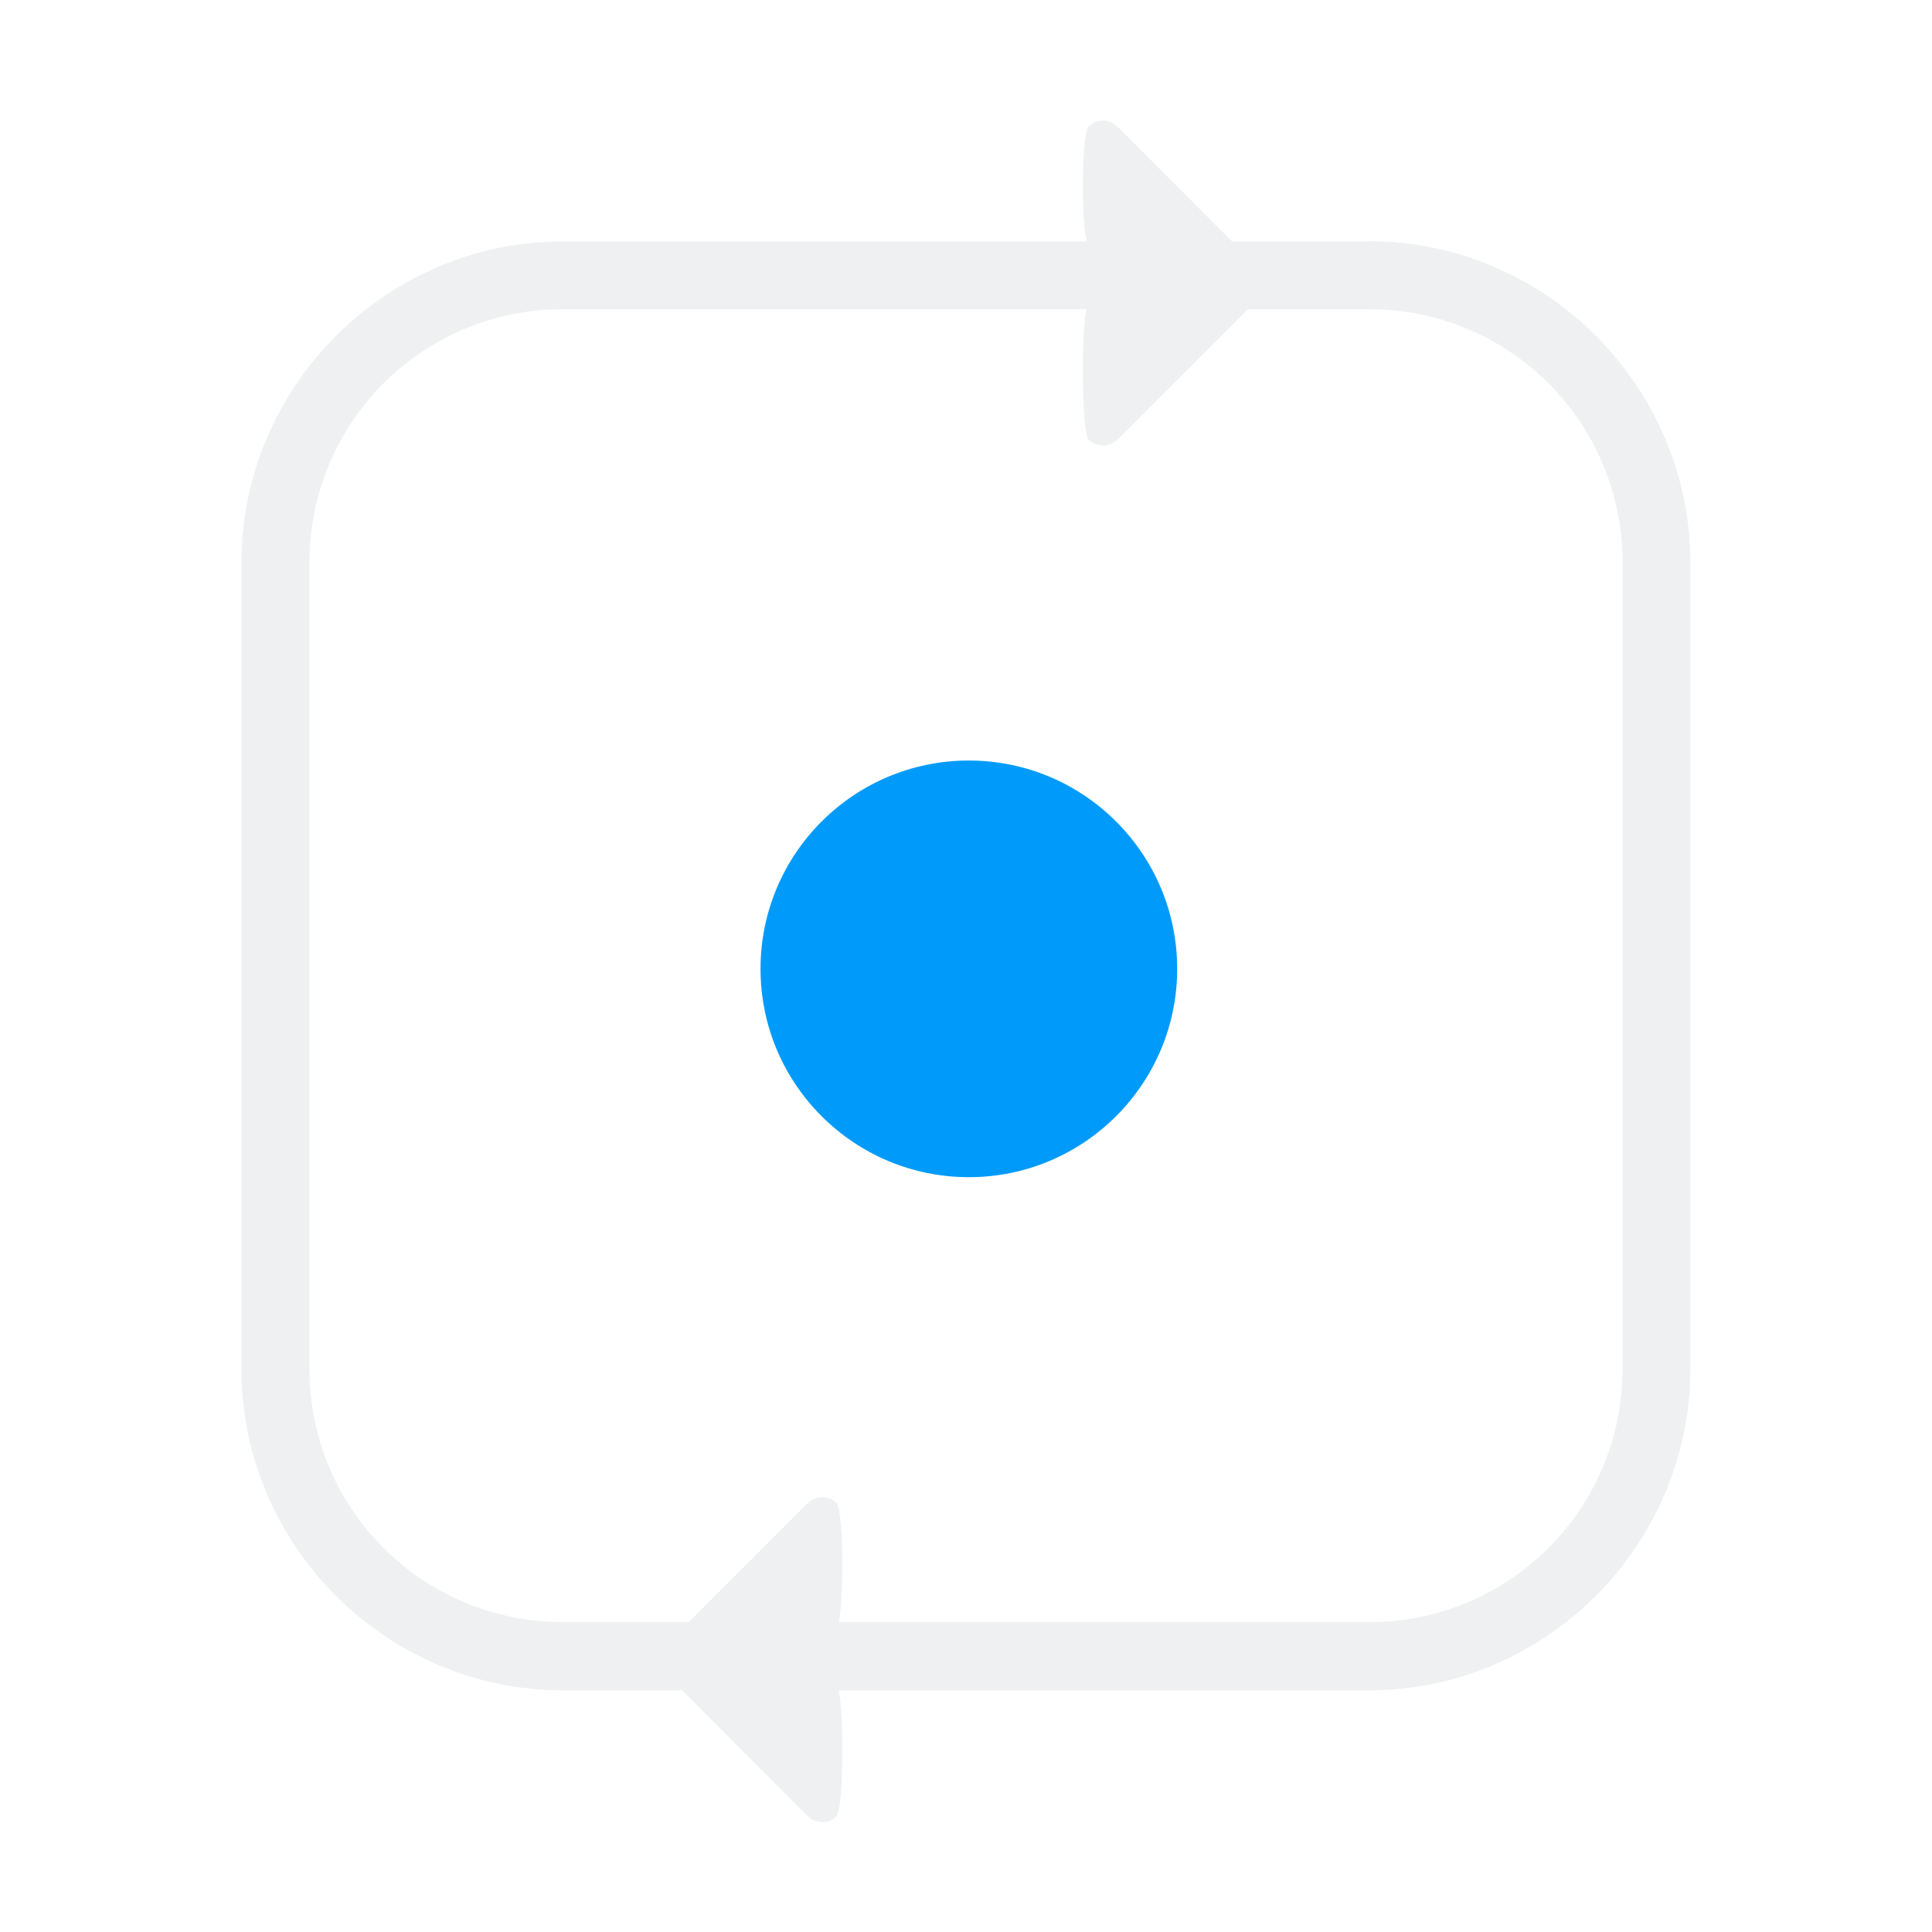
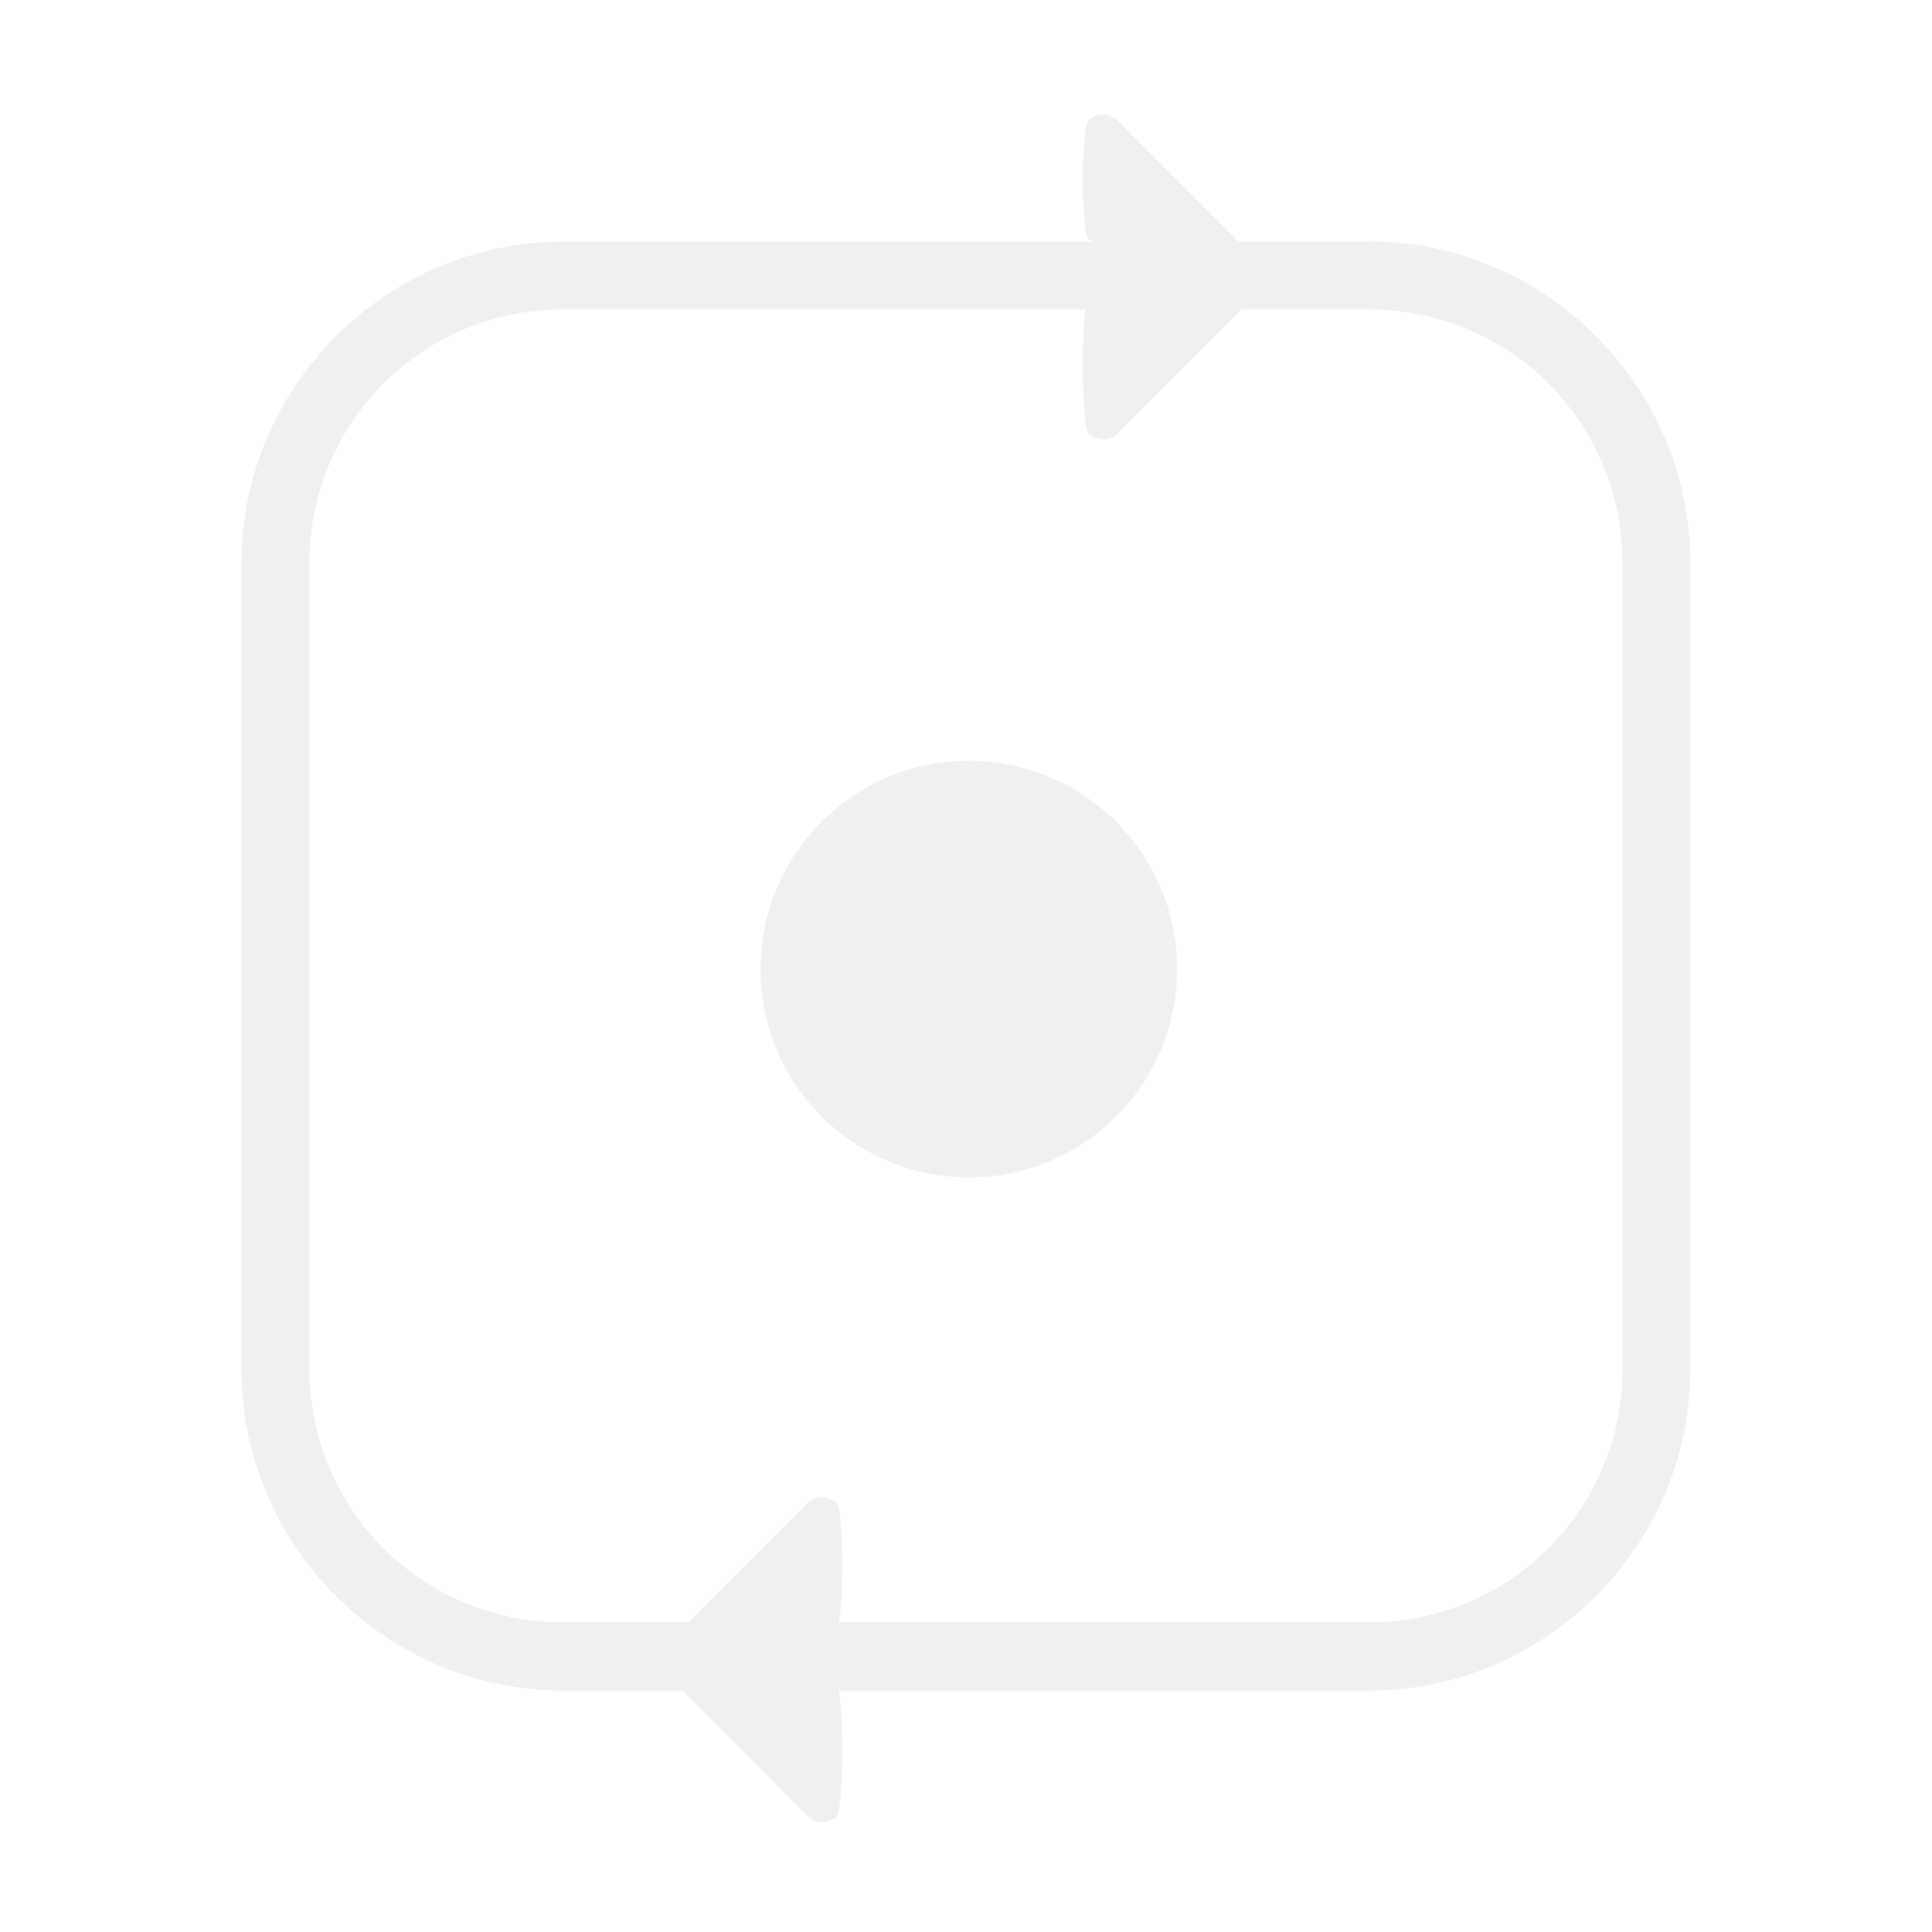
<svg xmlns="http://www.w3.org/2000/svg" id="svg846" version="1.1" viewBox="0 0 8.467 8.467" height="32" width="32">
  <defs id="defs840" />
  <style type="text/css" id="current-color-scheme" />
-   <g transform="translate(-25.4,-297)" id="layer1">
-     <g id="g3777">
-       <g id="22-22-update-high">
-         <rect style="opacity:0.003;fill:#000000;fill-opacity:1;stroke:none;stroke-width:0.108;stroke-miterlimit:4;stroke-dasharray:none;stroke-opacity:1" id="rect1396-3" width="5.821" height="5.821" x="5.821" y="291.179" ry="1.2988288e-06" />
-         <path d="m 9.3,294.083 c 0,0.304 -0.246,0.551 -0.551,0.551 -0.304,0 -0.551,-0.246 -0.551,-0.551 0,-0.304 0.246,-0.551 0.551,-0.551 0.304,0 0.551,0.246 0.551,0.551 z" id="path4-3-5-6-8" style="fill:#ff4c78;fill-opacity:1;stroke-width:0.003" />
-         <path d="m 9.807,292.339 c 0.371,0 0.67,0.3 0.67,0.67 v 2.131 c 0,0.371 -0.299,0.67 -0.67,0.67 h -2.131 c -0.371,0 -0.67,-0.299 -0.67,-0.67 v -2.131 c 0,-0.371 0.299,-0.67 0.67,-0.67 h 2.131 m 0,-0.179 h -2.131 c -0.467,0 -0.85,0.383 -0.85,0.85 v 2.131 c 0,0.467 0.383,0.85 0.85,0.85 h 2.131 c 0.467,0 0.85,-0.383 0.85,-0.85 v -2.131 c 0,-0.467 -0.383,-0.85 -0.85,-0.85 z" id="path4-36-2-7" style="clip-rule:evenodd;fill:#eff0f1;fill-opacity:1;fill-rule:evenodd;stroke-width:0.004;stroke-linejoin:round;stroke-miterlimit:1.414" />
-         <path class="fil0" d="m 7.948,295.871 0.375,-0.375 c 0.022,-0.021 0.055,-0.021 0.076,0 0.021,0.021 0.021,0.309 0,0.331 l -0.338,0.083 0.338,0.067 c 0.021,0.021 0.021,0.327 0,0.347 -0.021,0.021 -0.054,0.021 -0.076,0 l -0.375,-0.377 c -0.021,-0.021 -0.021,-0.054 0,-0.076 z" id="path6-6-9" style="fill:#eff0f1;fill-opacity:1;stroke-width:0.001;image-rendering:optimizeQuality;shape-rendering:geometricPrecision;text-rendering:geometricPrecision" />
-         <path class="fil0" d="m 9.517,292.308 -0.375,0.375 c -0.022,0.021 -0.055,0.021 -0.076,0 -0.021,-0.021 -0.021,-0.341 0,-0.363 l 0.338,-0.051 -0.338,-0.099 c -0.021,-0.021 -0.021,-0.295 0,-0.315 0.021,-0.021 0.054,-0.021 0.076,0 l 0.375,0.377 c 0.021,0.021 0.021,0.054 0,0.076 z" id="path6-5-1-2" style="fill:#eff0f1;fill-opacity:1;stroke-width:0.001;image-rendering:optimizeQuality;shape-rendering:geometricPrecision;text-rendering:geometricPrecision" />
-       </g>
+   <g transform="translate(0,-297)" id="layer1">
+     <g id="22-22-update-low">
+       <rect style="opacity:0.003;fill:#000000;fill-opacity:1;stroke:none;stroke-width:0.108;stroke-miterlimit:4;stroke-dasharray:none;stroke-opacity:1" id="rect1396-3-2" width="5.821" height="5.821" x="17.462" y="291.179" ry="1.2988288e-06" />
+       <path d="m 21.034,294.09 c 0,0.365 -0.296,0.661 -0.661,0.661 -0.365,0 -0.661,-0.296 -0.661,-0.661 0,-0.365 0.296,-0.661 0.661,-0.661 0.365,0 0.661,0.296 0.661,0.661 z" id="path4-3-5-0-2" style="fill:#009bfa;fill-opacity:1;stroke-width:0.004" />
+       <path d="m 21.524,292.237 c 0.41,0 0.701,0.317 0.701,0.727 v 2.249 c 0,0.41 -0.317,0.728 -0.727,0.728 H 19.248 c -0.41,0 -0.727,-0.318 -0.727,-0.728 v -2.249 c 0,-0.41 0.317,-0.727 0.727,-0.727 h 2.276 m 0.026,-0.265 h -2.355 c -0.516,0 -0.939,0.423 -0.939,0.939 v 2.355 c 0,0.516 0.423,0.94 0.939,0.94 h 2.355 c 0.516,0 0.94,-0.423 0.94,-0.939 v -2.355 c 0,-0.516 -0.423,-0.939 -0.939,-0.939 z" id="path4-36-9-7" style="clip-rule:evenodd;fill:#eff0f1;fill-opacity:1;fill-rule:evenodd;stroke-width:0.004;stroke-linejoin:round;stroke-miterlimit:1.414" />
+       <path class="fil0" d="m 19.591,296.041 0.412,-0.375 c 0.024,-0.021 0.061,-0.021 0.083,0 0.023,0.021 0.023,0.309 0,0.331 l -0.371,0.083 0.371,0.067 c 0.023,0.021 0.023,0.327 0,0.347 -0.023,0.021 -0.059,0.021 -0.083,0 l -0.412,-0.377 c -0.023,-0.021 -0.023,-0.054 0,-0.076 z" id="path6-36-0" style="fill:#eff0f1;fill-opacity:1;stroke-width:0.001;image-rendering:optimizeQuality;shape-rendering:geometricPrecision;text-rendering:geometricPrecision" />
+       <path class="fil0" d="m 21.15,292.15 -0.412,0.375 c -0.024,0.021 -0.061,0.021 -0.083,0 -0.023,-0.021 -0.023,-0.341 0,-0.363 l 0.371,-0.051 -0.371,-0.099 c -0.023,-0.021 -0.023,-0.295 0,-0.315 0.023,-0.021 0.059,-0.021 0.083,0 l 0.412,0.377 c 0.023,0.021 0.023,0.054 0,0.076 z" id="path6-5-0-9" style="fill:#eff0f1;fill-opacity:1;stroke-width:0.001;image-rendering:optimizeQuality;shape-rendering:geometricPrecision;text-rendering:geometricPrecision" />
    </g>
    <g id="22-22-update-none">
      <rect style="opacity:0.003;fill:#000000;fill-opacity:1;stroke:none;stroke-width:0.108;stroke-miterlimit:4;stroke-dasharray:none;stroke-opacity:1" id="rect1396" width="5.821" height="5.821" x="0" y="291.179" ry="1.2988289e-06" />
-       <path d="m 3.479,294.083 c 0,0.304 -0.246,0.551 -0.551,0.551 -0.304,0 -0.551,-0.246 -0.551,-0.551 0,-0.304 0.246,-0.551 0.551,-0.551 0.304,0 0.551,0.246 0.551,0.551 z" id="path4-3-5-0" style="fill:#eff0f1;fill-opacity:1;stroke-width:0.003" />
-       <path d="m 3.986,292.339 c 0.371,0 0.67,0.3 0.67,0.67 v 2.131 c 0,0.371 -0.299,0.67 -0.67,0.67 H 1.855 c -0.371,0 -0.67,-0.299 -0.67,-0.67 v -2.131 c 0,-0.371 0.299,-0.67 0.67,-0.67 h 2.131 m 0,-0.179 H 1.855 c -0.467,0 -0.85,0.383 -0.85,0.85 v 2.131 c 0,0.467 0.383,0.85 0.85,0.85 h 2.131 c 0.467,0 0.85,-0.383 0.85,-0.85 v -2.131 c 0,-0.467 -0.383,-0.85 -0.85,-0.85 z" id="path4-36-9" style="clip-rule:evenodd;fill:#eff0f1;fill-opacity:1;fill-rule:evenodd;stroke-width:0.004;stroke-linejoin:round;stroke-miterlimit:1.414" />
-       <path class="fil0" d="m 2.127,295.871 0.375,-0.375 c 0.022,-0.021 0.055,-0.021 0.076,0 0.021,0.021 0.021,0.309 0,0.331 l -0.338,0.083 0.338,0.067 c 0.021,0.021 0.021,0.327 0,0.347 -0.021,0.021 -0.054,0.021 -0.076,0 l -0.375,-0.377 c -0.021,-0.021 -0.021,-0.054 0,-0.076 z" id="path6-36" style="fill:#eff0f1;fill-opacity:1;stroke-width:0.001;image-rendering:optimizeQuality;shape-rendering:geometricPrecision;text-rendering:geometricPrecision" />
-       <path class="fil0" d="m 3.696,292.308 -0.375,0.375 c -0.022,0.021 -0.055,0.021 -0.076,0 -0.021,-0.021 -0.021,-0.341 0,-0.363 l 0.338,-0.051 -0.338,-0.099 c -0.021,-0.021 -0.021,-0.295 0,-0.315 0.021,-0.021 0.054,-0.021 0.076,0 l 0.375,0.377 c 0.021,0.021 0.021,0.054 0,0.076 z" id="path6-5-0" style="fill:#eff0f1;fill-opacity:1;stroke-width:0.001;image-rendering:optimizeQuality;shape-rendering:geometricPrecision;text-rendering:geometricPrecision" />
+       <path d="m 3.572,294.09 c 0,0.365 -0.296,0.661 -0.661,0.661 -0.365,0 -0.661,-0.296 -0.661,-0.661 0,-0.365 0.296,-0.661 0.661,-0.661 0.365,0 0.661,0.296 0.661,0.661 z" id="path4-3-5-0" style="fill:#eff0f1;fill-opacity:1;stroke-width:0.004" />
+       <path d="m 4.062,292.237 c 0.41,0 0.701,0.317 0.701,0.727 v 2.249 c 0,0.41 -0.317,0.728 -0.727,0.728 H 1.786 c -0.41,0 -0.727,-0.318 -0.727,-0.728 v -2.249 c 0,-0.41 0.317,-0.727 0.727,-0.727 h 2.276 m 0.026,-0.265 H 1.733 c -0.516,0 -0.939,0.423 -0.939,0.939 v 2.355 c 0,0.516 0.423,0.94 0.939,0.94 h 2.355 c 0.516,0 0.94,-0.423 0.94,-0.939 v -2.355 c 0,-0.516 -0.423,-0.939 -0.939,-0.939 z" id="path4-36-9" style="clip-rule:evenodd;fill:#eff0f1;fill-opacity:1;fill-rule:evenodd;stroke-width:0.004;stroke-linejoin:round;stroke-miterlimit:1.414" />
+       <path class="fil0" d="m 2.129,296.041 0.412,-0.375 c 0.024,-0.021 0.061,-0.021 0.083,0 0.023,0.021 0.023,0.309 0,0.331 l -0.371,0.083 0.371,0.067 c 0.023,0.021 0.023,0.327 0,0.347 -0.023,0.021 -0.059,0.021 -0.083,0 l -0.412,-0.377 c -0.023,-0.021 -0.023,-0.054 0,-0.076 z" id="path6-36" style="fill:#eff0f1;fill-opacity:1;stroke-width:0.001;image-rendering:optimizeQuality;shape-rendering:geometricPrecision;text-rendering:geometricPrecision" />
+       <path class="fil0" d="m 3.687,292.15 -0.412,0.375 c -0.024,0.021 -0.061,0.021 -0.083,0 -0.023,-0.021 -0.023,-0.341 0,-0.363 l 0.371,-0.051 -0.371,-0.099 c -0.023,-0.021 -0.023,-0.295 0,-0.315 0.023,-0.021 0.059,-0.021 0.083,0 l 0.412,0.377 c 0.023,0.021 0.023,0.054 0,0.076 z" id="path6-5-0" style="fill:#eff0f1;fill-opacity:1;stroke-width:0.001;image-rendering:optimizeQuality;shape-rendering:geometricPrecision;text-rendering:geometricPrecision" />
    </g>
    <g id="update-high">
      <rect style="opacity:0.003;fill:#000000;fill-opacity:1;stroke:none;stroke-width:0.157;stroke-miterlimit:4;stroke-dasharray:none;stroke-opacity:1" id="rect1396-6-9" width="8.467" height="8.467" x="8.467" y="297" ry="1.8892064e-06" />
      <path d="m 13.626,301.246 c 0,0.504 -0.409,0.913 -0.913,0.913 -0.504,0 -0.913,-0.409 -0.913,-0.913 0,-0.504 0.409,-0.913 0.913,-0.913 0.504,0 0.913,0.409 0.913,0.913 z" id="path4-3-5-36" style="fill:#ff527c;fill-opacity:1;stroke-width:0.005" />
      <path d="m 14.466,298.355 c 0.615,0 1.111,0.496 1.111,1.111 v 3.532 c 0,0.615 -0.496,1.111 -1.111,1.111 h -3.533 c -0.615,0 -1.111,-0.496 -1.111,-1.111 v -3.532 c 0,-0.615 0.496,-1.111 1.111,-1.111 h 3.533 m 0,-0.297 h -3.533 c -0.774,0 -1.409,0.635 -1.409,1.409 v 3.532 c 0,0.774 0.635,1.409 1.409,1.409 h 3.532 c 0.774,0 1.409,-0.635 1.409,-1.409 v -3.533 c 0,-0.773 -0.635,-1.409 -1.409,-1.409 z" id="path4-36-7" style="clip-rule:evenodd;fill:#eff0f1;fill-opacity:1;fill-rule:evenodd;stroke-width:0.006;stroke-linejoin:round;stroke-miterlimit:1.414" />
      <path class="fil0" d="m 11.384,304.209 0.622,-0.622 c 0.036,-0.034 0.092,-0.034 0.126,0 0.034,0.034 0.034,0.513 0,0.549 l -0.56,0.137 0.56,0.111 c 0.034,0.034 0.034,0.541 0,0.576 -0.034,0.034 -0.089,0.034 -0.126,0 l -0.622,-0.624 c -0.034,-0.034 -0.034,-0.089 0,-0.126 z" id="path6-53" style="fill:#eff0f1;fill-opacity:1;stroke-width:0.002;image-rendering:optimizeQuality;shape-rendering:geometricPrecision;text-rendering:geometricPrecision" />
      <path class="fil0" d="m 13.985,298.305 -0.622,0.622 c -0.036,0.034 -0.092,0.034 -0.126,0 -0.034,-0.034 -0.034,-0.566 0,-0.602 l 0.56,-0.084 -0.56,-0.164 c -0.034,-0.034 -0.034,-0.489 0,-0.523 0.034,-0.034 0.089,-0.034 0.126,0 l 0.622,0.624 c 0.034,0.034 0.034,0.089 0,0.126 z" id="path6-5-56" style="fill:#eff0f1;fill-opacity:1;stroke-width:0.002;image-rendering:optimizeQuality;shape-rendering:geometricPrecision;text-rendering:geometricPrecision" />
    </g>
    <g id="update-low">
      <rect style="opacity:0.003;fill:#000000;fill-opacity:1;stroke:none;stroke-width:0.157;stroke-miterlimit:4;stroke-dasharray:none;stroke-opacity:1" id="rect1396-6-9-1" width="8.467" height="8.467" x="25.4" y="297" ry="1.8892064e-06" />
      <path d="m 30.559,301.246 c 0,0.504 -0.409,0.913 -0.913,0.913 -0.504,0 -0.913,-0.409 -0.913,-0.913 0,-0.504 0.409,-0.913 0.913,-0.913 0.504,0 0.913,0.409 0.913,0.913 z" id="path4-3-5-3" style="fill:#009bfa;fill-opacity:1;stroke-width:0.005" />
      <path d="m 31.4,298.355 c 0.615,0 1.111,0.496 1.111,1.111 v 3.532 c 0,0.615 -0.496,1.111 -1.111,1.111 h -3.533 c -0.615,0 -1.111,-0.496 -1.111,-1.111 v -3.532 c 0,-0.615 0.496,-1.111 1.111,-1.111 h 3.533 m 0,-0.297 h -3.533 c -0.774,0 -1.409,0.635 -1.409,1.409 v 3.532 c 0,0.774 0.635,1.409 1.409,1.409 h 3.532 c 0.774,0 1.409,-0.635 1.409,-1.409 v -3.533 c 0,-0.773 -0.635,-1.409 -1.409,-1.409 z" id="path4-36-6" style="clip-rule:evenodd;fill:#eff0f1;fill-opacity:1;fill-rule:evenodd;stroke-width:0.006;stroke-linejoin:round;stroke-miterlimit:1.414" />
      <path class="fil0" d="m 28.318,304.209 0.622,-0.622 c 0.036,-0.034 0.092,-0.034 0.126,0 0.034,0.034 0.034,0.513 0,0.549 l -0.56,0.137 0.56,0.111 c 0.034,0.034 0.034,0.541 0,0.576 -0.034,0.034 -0.089,0.034 -0.126,0 l -0.622,-0.624 c -0.034,-0.034 -0.034,-0.089 0,-0.126 z" id="path6-7" style="fill:#eff0f1;fill-opacity:1;stroke-width:0.002;image-rendering:optimizeQuality;shape-rendering:geometricPrecision;text-rendering:geometricPrecision" />
      <path class="fil0" d="m 30.919,298.305 -0.622,0.622 c -0.036,0.034 -0.092,0.034 -0.126,0 -0.034,-0.034 -0.034,-0.566 0,-0.602 l 0.56,-0.084 -0.56,-0.164 c -0.034,-0.034 -0.034,-0.489 0,-0.523 0.034,-0.034 0.089,-0.034 0.126,0 l 0.622,0.624 c 0.034,0.034 0.034,0.089 0,0.126 z" id="path6-5-5" style="fill:#eff0f1;fill-opacity:1;stroke-width:0.002;image-rendering:optimizeQuality;shape-rendering:geometricPrecision;text-rendering:geometricPrecision" />
    </g>
-     <g id="update-none">
-       <rect style="opacity:0.003;fill:#000000;fill-opacity:1;stroke:none;stroke-width:0.157;stroke-miterlimit:4;stroke-dasharray:none;stroke-opacity:1" id="rect1396-6" width="8.467" height="8.467" x="0" y="297" ry="1.8892064e-06" />
-       <path d="m 5.159,301.247 c 0,0.504 -0.409,0.913 -0.913,0.913 -0.504,0 -0.913,-0.409 -0.913,-0.913 0,-0.504 0.409,-0.913 0.913,-0.913 0.504,0 0.913,0.409 0.913,0.913 z" id="path4-3-5" style="fill:#eff0f1;fill-opacity:1;stroke-width:0.005" />
-       <path d="m 6,298.356 c 0.615,0 1.111,0.496 1.111,1.111 v 3.532 c 0,0.615 -0.496,1.111 -1.111,1.111 H 2.467 c -0.615,0 -1.111,-0.496 -1.111,-1.111 v -3.532 c 0,-0.615 0.496,-1.111 1.111,-1.111 h 3.533 m 0,-0.297 H 2.467 c -0.774,0 -1.409,0.635 -1.409,1.409 v 3.532 c 0,0.774 0.635,1.409 1.409,1.409 h 3.532 c 0.774,0 1.409,-0.635 1.409,-1.409 v -3.533 c 0,-0.773 -0.635,-1.409 -1.409,-1.409 z" id="path4-36" style="clip-rule:evenodd;fill:#eff0f1;fill-opacity:1;fill-rule:evenodd;stroke-width:0.006;stroke-linejoin:round;stroke-miterlimit:1.414" />
-       <path class="fil0" d="m 2.918,304.209 0.622,-0.622 c 0.036,-0.034 0.092,-0.034 0.126,0 0.034,0.034 0.034,0.513 0,0.549 l -0.56,0.137 0.56,0.111 c 0.034,0.034 0.034,0.541 0,0.576 -0.034,0.034 -0.089,0.034 -0.126,0 l -0.622,-0.624 c -0.034,-0.034 -0.034,-0.089 0,-0.126 z" id="path6" style="fill:#eff0f1;fill-opacity:1;stroke-width:0.002;image-rendering:optimizeQuality;shape-rendering:geometricPrecision;text-rendering:geometricPrecision" />
-       <path class="fil0" d="m 5.519,298.305 -0.622,0.622 c -0.036,0.034 -0.092,0.034 -0.126,0 -0.034,-0.034 -0.034,-0.566 0,-0.602 l 0.56,-0.084 -0.56,-0.164 c -0.034,-0.034 -0.034,-0.489 0,-0.523 0.034,-0.034 0.089,-0.034 0.126,0 l 0.622,0.624 c 0.034,0.034 0.034,0.089 0,0.126 z" id="path6-5" style="fill:#eff0f1;fill-opacity:1;stroke-width:0.002;image-rendering:optimizeQuality;shape-rendering:geometricPrecision;text-rendering:geometricPrecision" />
-     </g>
    <g id="update-medium">
      <rect style="opacity:0.003;fill:#000000;fill-opacity:1;stroke:none;stroke-width:0.157;stroke-miterlimit:4;stroke-dasharray:none;stroke-opacity:1" id="rect1396-6-9-5" width="8.467" height="8.467" x="16.933" y="297" ry="1.8892064e-06" />
      <path d="m 22.093,301.246 c 0,0.504 -0.409,0.913 -0.913,0.913 -0.504,0 -0.913,-0.409 -0.913,-0.913 0,-0.504 0.409,-0.913 0.913,-0.913 0.504,0 0.913,0.409 0.913,0.913 z" id="path4-3-5-367" style="fill:#ff7f2a;fill-opacity:1;stroke-width:0.005" />
      <path d="m 22.933,298.355 c 0.615,0 1.111,0.496 1.111,1.111 v 3.532 c 0,0.615 -0.496,1.111 -1.111,1.111 h -3.533 c -0.615,0 -1.111,-0.496 -1.111,-1.111 v -3.532 c 0,-0.615 0.496,-1.111 1.111,-1.111 h 3.533 m 0,-0.297 h -3.533 c -0.774,0 -1.409,0.635 -1.409,1.409 v 3.532 c 0,0.774 0.635,1.409 1.409,1.409 h 3.532 c 0.774,0 1.409,-0.635 1.409,-1.409 v -3.533 c 0,-0.773 -0.635,-1.409 -1.409,-1.409 z" id="path4-36-5" style="clip-rule:evenodd;fill:#eff0f1;fill-opacity:1;fill-rule:evenodd;stroke-width:0.006;stroke-linejoin:round;stroke-miterlimit:1.414" />
      <path class="fil0" d="m 19.851,304.209 0.622,-0.622 c 0.036,-0.034 0.092,-0.034 0.126,0 0.034,0.034 0.034,0.513 0,0.549 l -0.56,0.137 0.56,0.111 c 0.034,0.034 0.034,0.541 0,0.576 -0.034,0.034 -0.089,0.034 -0.126,0 l -0.622,-0.624 c -0.034,-0.034 -0.034,-0.089 0,-0.126 z" id="path6-3" style="fill:#eff0f1;fill-opacity:1;stroke-width:0.002;image-rendering:optimizeQuality;shape-rendering:geometricPrecision;text-rendering:geometricPrecision" />
      <path class="fil0" d="m 22.452,298.305 -0.622,0.622 c -0.036,0.034 -0.092,0.034 -0.126,0 -0.034,-0.034 -0.034,-0.566 0,-0.602 l 0.56,-0.084 -0.56,-0.164 c -0.034,-0.034 -0.034,-0.489 0,-0.523 0.034,-0.034 0.089,-0.034 0.126,0 l 0.622,0.624 c 0.034,0.034 0.034,0.089 0,0.126 z" id="path6-5-562" style="fill:#eff0f1;fill-opacity:1;stroke-width:0.002;image-rendering:optimizeQuality;shape-rendering:geometricPrecision;text-rendering:geometricPrecision" />
    </g>
-     <g id="g4406">
+     <g id="22-22-update-high">
+       <rect style="opacity:0.003;fill:#000000;fill-opacity:1;stroke:none;stroke-width:0.108;stroke-miterlimit:4;stroke-dasharray:none;stroke-opacity:1" id="rect1396-3" width="5.821" height="5.821" x="5.821" y="291.179" ry="1.2988288e-06" />
+       <path d="m 9.393,294.09 c 0,0.365 -0.296,0.661 -0.661,0.661 -0.365,0 -0.661,-0.296 -0.661,-0.661 0,-0.365 0.296,-0.661 0.661,-0.661 0.365,0 0.661,0.296 0.661,0.661 z" id="path4-3-5-0-3" style="fill:#ff4c78;fill-opacity:1;stroke-width:0.004" />
+       <path d="m 9.882,292.237 c 0.41,0 0.701,0.317 0.701,0.727 v 2.249 c 0,0.41 -0.317,0.728 -0.727,0.728 H 7.607 c -0.41,0 -0.727,-0.318 -0.727,-0.728 v -2.249 c 0,-0.41 0.317,-0.727 0.727,-0.727 h 2.276 m 0.026,-0.265 H 7.554 c -0.516,0 -0.939,0.423 -0.939,0.939 v 2.355 c 0,0.516 0.423,0.94 0.939,0.94 h 2.355 c 0.516,0 0.94,-0.423 0.94,-0.939 v -2.355 c 0,-0.516 -0.423,-0.939 -0.939,-0.939 z" id="path4-36-9-6" style="clip-rule:evenodd;fill:#eff0f1;fill-opacity:1;fill-rule:evenodd;stroke-width:0.004;stroke-linejoin:round;stroke-miterlimit:1.414" />
+       <path class="fil0" d="m 7.949,296.068 0.412,-0.375 c 0.024,-0.021 0.061,-0.021 0.083,0 0.023,0.021 0.023,0.309 0,0.331 l -0.371,0.083 0.371,0.067 c 0.023,0.021 0.023,0.327 0,0.347 -0.023,0.021 -0.059,0.021 -0.083,0 l -0.412,-0.377 c -0.023,-0.021 -0.023,-0.054 0,-0.076 z" id="path6-36-7" style="fill:#eff0f1;fill-opacity:1;stroke-width:0.001;image-rendering:optimizeQuality;shape-rendering:geometricPrecision;text-rendering:geometricPrecision" />
+       <path class="fil0" d="m 9.508,292.176 -0.412,0.375 c -0.024,0.021 -0.061,0.021 -0.083,0 -0.023,-0.021 -0.023,-0.341 0,-0.363 l 0.371,-0.051 -0.371,-0.099 c -0.023,-0.021 -0.023,-0.295 0,-0.315 0.023,-0.021 0.059,-0.021 0.083,0 l 0.412,0.377 c 0.023,0.021 0.023,0.054 0,0.076 z" id="path6-5-0-5" style="fill:#eff0f1;fill-opacity:1;stroke-width:0.001;image-rendering:optimizeQuality;shape-rendering:geometricPrecision;text-rendering:geometricPrecision" />
+     </g>
+     <g id="22-22-update-medium">
      <rect style="opacity:0.003;fill:#000000;fill-opacity:1;stroke:none;stroke-width:0.108;stroke-miterlimit:4;stroke-dasharray:none;stroke-opacity:1" id="rect1396-3-1" width="5.821" height="5.821" x="11.642" y="291.179" ry="1.2988288e-06" />
-       <path d="m 15.121,294.083 c 0,0.304 -0.246,0.551 -0.551,0.551 -0.304,0 -0.551,-0.246 -0.551,-0.551 0,-0.304 0.246,-0.551 0.551,-0.551 0.304,0 0.551,0.246 0.551,0.551 z" id="path4-3-5-02" style="fill:#ff7f2a;fill-opacity:1;stroke-width:0.003" />
-       <path d="m 15.628,292.339 c 0.371,0 0.67,0.3 0.67,0.67 v 2.131 c 0,0.371 -0.299,0.67 -0.67,0.67 h -2.131 c -0.371,0 -0.67,-0.299 -0.67,-0.67 v -2.131 c 0,-0.371 0.299,-0.67 0.67,-0.67 h 2.131 m 0,-0.179 h -2.131 c -0.467,0 -0.85,0.383 -0.85,0.85 v 2.131 c 0,0.467 0.383,0.85 0.85,0.85 h 2.131 c 0.467,0 0.85,-0.383 0.85,-0.85 v -2.131 c 0,-0.467 -0.383,-0.85 -0.85,-0.85 z" id="path4-36-3" style="clip-rule:evenodd;fill:#eff0f1;fill-opacity:1;fill-rule:evenodd;stroke-width:0.004;stroke-linejoin:round;stroke-miterlimit:1.414" />
-       <path class="fil0" d="m 13.769,295.871 0.375,-0.375 c 0.022,-0.021 0.055,-0.021 0.076,0 0.021,0.021 0.021,0.309 0,0.331 l -0.338,0.083 0.338,0.067 c 0.021,0.021 0.021,0.327 0,0.347 -0.021,0.021 -0.054,0.021 -0.076,0 l -0.375,-0.377 c -0.021,-0.021 -0.021,-0.054 0,-0.076 z" id="path6-75" style="fill:#eff0f1;fill-opacity:1;stroke-width:0.001;image-rendering:optimizeQuality;shape-rendering:geometricPrecision;text-rendering:geometricPrecision" />
-       <path class="fil0" d="m 15.338,292.308 -0.375,0.375 c -0.022,0.021 -0.055,0.021 -0.076,0 -0.021,-0.021 -0.021,-0.341 0,-0.363 l 0.338,-0.051 -0.338,-0.099 c -0.021,-0.021 -0.021,-0.295 0,-0.315 0.021,-0.021 0.054,-0.021 0.076,0 l 0.375,0.377 c 0.021,0.021 0.021,0.054 0,0.076 z" id="path6-5-9" style="fill:#eff0f1;fill-opacity:1;stroke-width:0.001;image-rendering:optimizeQuality;shape-rendering:geometricPrecision;text-rendering:geometricPrecision" />
+       <path d="m 15.214,294.09 c 0,0.365 -0.296,0.661 -0.661,0.661 -0.365,0 -0.661,-0.296 -0.661,-0.661 0,-0.365 0.296,-0.661 0.661,-0.661 0.365,0 0.661,0.296 0.661,0.661 z" id="path4-3-5-0-35" style="fill:#ff7f2a;fill-opacity:1;stroke-width:0.004" />
+       <path d="m 15.703,292.237 c 0.41,0 0.701,0.317 0.701,0.727 v 2.249 c 0,0.41 -0.317,0.728 -0.727,0.728 h -2.249 c -0.41,0 -0.727,-0.318 -0.727,-0.728 v -2.249 c 0,-0.41 0.317,-0.727 0.727,-0.727 h 2.276 m 0.026,-0.265 h -2.355 c -0.516,0 -0.939,0.423 -0.939,0.939 v 2.355 c 0,0.516 0.423,0.94 0.939,0.94 h 2.355 c 0.516,0 0.94,-0.423 0.94,-0.939 v -2.355 c 0,-0.516 -0.423,-0.939 -0.939,-0.939 z" id="path4-36-9-62" style="clip-rule:evenodd;fill:#eff0f1;fill-opacity:1;fill-rule:evenodd;stroke-width:0.004;stroke-linejoin:round;stroke-miterlimit:1.414" />
+       <path class="fil0" d="m 13.77,296.041 0.412,-0.375 c 0.024,-0.021 0.061,-0.021 0.083,0 0.023,0.021 0.023,0.309 0,0.331 l -0.371,0.083 0.371,0.067 c 0.023,0.021 0.023,0.327 0,0.347 -0.023,0.021 -0.059,0.021 -0.083,0 l -0.412,-0.377 c -0.023,-0.021 -0.023,-0.054 0,-0.076 z" id="path6-36-9" style="fill:#eff0f1;fill-opacity:1;stroke-width:0.001;image-rendering:optimizeQuality;shape-rendering:geometricPrecision;text-rendering:geometricPrecision" />
+       <path class="fil0" d="m 15.329,292.15 -0.412,0.375 c -0.024,0.021 -0.061,0.021 -0.083,0 -0.023,-0.021 -0.023,-0.341 0,-0.363 l 0.371,-0.051 -0.371,-0.099 c -0.023,-0.021 -0.023,-0.295 0,-0.315 0.023,-0.021 0.059,-0.021 0.083,0 l 0.412,0.377 c 0.023,0.021 0.023,0.054 0,0.076 z" id="path6-5-0-1" style="fill:#eff0f1;fill-opacity:1;stroke-width:0.001;image-rendering:optimizeQuality;shape-rendering:geometricPrecision;text-rendering:geometricPrecision" />
    </g>
-     <g id="22-22-update-low">
-       <rect style="opacity:0.003;fill:#000000;fill-opacity:1;stroke:none;stroke-width:0.108;stroke-miterlimit:4;stroke-dasharray:none;stroke-opacity:1" id="rect1396-3-2" width="5.821" height="5.821" x="17.462" y="291.179" ry="1.2988288e-06" />
-       <path d="m 20.942,294.083 c 0,0.304 -0.246,0.551 -0.551,0.551 -0.304,0 -0.551,-0.246 -0.551,-0.551 0,-0.304 0.246,-0.551 0.551,-0.551 0.304,0 0.551,0.246 0.551,0.551 z" id="path4-3-5-2" style="fill:#009bfa;fill-opacity:1;stroke-width:0.003" />
-       <path d="m 21.449,292.339 c 0.371,0 0.67,0.3 0.67,0.67 v 2.131 c 0,0.371 -0.299,0.67 -0.67,0.67 h -2.131 c -0.371,0 -0.67,-0.299 -0.67,-0.67 v -2.131 c 0,-0.371 0.299,-0.67 0.67,-0.67 h 2.131 m 0,-0.179 h -2.131 c -0.467,0 -0.85,0.383 -0.85,0.85 v 2.131 c 0,0.467 0.383,0.85 0.85,0.85 h 2.131 c 0.467,0 0.85,-0.383 0.85,-0.85 v -2.131 c 0,-0.467 -0.383,-0.85 -0.85,-0.85 z" id="path4-36-2" style="clip-rule:evenodd;fill:#eff0f1;fill-opacity:1;fill-rule:evenodd;stroke-width:0.004;stroke-linejoin:round;stroke-miterlimit:1.414" />
-       <path class="fil0" d="m 19.59,295.871 0.375,-0.375 c 0.022,-0.021 0.055,-0.021 0.076,0 0.021,0.021 0.021,0.309 0,0.331 l -0.338,0.083 0.338,0.067 c 0.021,0.021 0.021,0.327 0,0.347 -0.021,0.021 -0.054,0.021 -0.076,0 l -0.375,-0.377 c -0.021,-0.021 -0.021,-0.054 0,-0.076 z" id="path6-8" style="fill:#eff0f1;fill-opacity:1;stroke-width:0.001;image-rendering:optimizeQuality;shape-rendering:geometricPrecision;text-rendering:geometricPrecision" />
-       <path class="fil0" d="m 21.159,292.308 -0.375,0.375 c -0.022,0.021 -0.055,0.021 -0.076,0 -0.021,-0.021 -0.021,-0.341 0,-0.363 l 0.338,-0.051 -0.338,-0.099 c -0.021,-0.021 -0.021,-0.295 0,-0.315 0.021,-0.021 0.054,-0.021 0.076,0 l 0.375,0.377 c 0.021,0.021 0.021,0.054 0,0.076 z" id="path6-5-97" style="fill:#eff0f1;fill-opacity:1;stroke-width:0.001;image-rendering:optimizeQuality;shape-rendering:geometricPrecision;text-rendering:geometricPrecision" />
+     <g id="update-none">
+       <rect style="opacity:0.003;fill:#000000;fill-opacity:1;stroke:none;stroke-width:0.157;stroke-miterlimit:4;stroke-dasharray:none;stroke-opacity:1" id="rect1396-6" width="8.467" height="8.467" x="0" y="297" ry="1.8892064e-06" />
+       <path d="m 5.159,301.247 c 0,0.504 -0.409,0.913 -0.913,0.913 -0.504,0 -0.913,-0.409 -0.913,-0.913 0,-0.504 0.409,-0.913 0.913,-0.913 0.504,0 0.913,0.409 0.913,0.913 z" id="path4-3-5" style="fill:#eff0f1;fill-opacity:1;stroke-width:0.005" />
+       <path class="fil0" d="m 2.918,304.209 0.622,-0.622 c 0.036,-0.034 0.092,-0.034 0.126,0 0.034,0.034 0.034,0.513 0,0.549 l -0.56,0.137 0.56,0.111 c 0.034,0.034 0.034,0.541 0,0.576 -0.034,0.034 -0.089,0.034 -0.126,0 l -0.622,-0.624 c -0.034,-0.034 -0.034,-0.089 0,-0.126 z" id="path6" style="fill:#eff0f1;fill-opacity:1;stroke-width:0.002;image-rendering:optimizeQuality;shape-rendering:geometricPrecision;text-rendering:geometricPrecision" />
+       <path class="fil0" d="m 5.519,298.278 -0.622,0.622 c -0.036,0.034 -0.092,0.034 -0.126,0 -0.034,-0.034 -0.034,-0.566 0,-0.602 l 0.56,-0.084 -0.56,-0.164 c -0.034,-0.034 -0.034,-0.489 0,-0.523 0.034,-0.034 0.089,-0.034 0.126,0 l 0.622,0.624 c 0.034,0.034 0.034,0.089 0,0.126 z" id="path6-5" style="fill:#eff0f1;fill-opacity:1;stroke-width:0.002;image-rendering:optimizeQuality;shape-rendering:geometricPrecision;text-rendering:geometricPrecision" />
+       <path d="m 6,298.356 c 0.615,0 1.111,0.496 1.111,1.111 v 3.532 c 0,0.615 -0.496,1.111 -1.111,1.111 H 2.467 c -0.615,0 -1.111,-0.496 -1.111,-1.111 V 299.467 c 0,-0.615 0.496,-1.111 1.111,-1.111 h 3.533 m 0,-0.297 H 2.467 c -0.774,0 -1.409,0.635 -1.409,1.409 v 3.532 c 0,0.774 0.635,1.409 1.409,1.409 h 3.532 c 0.774,0 1.409,-0.635 1.409,-1.409 V 299.467 c 0,-0.774 -0.635,-1.409 -1.409,-1.409 z" id="path4-3-3-5" style="clip-rule:evenodd;fill:#eff0f1;fill-opacity:1;fill-rule:evenodd;stroke-width:0.006;stroke-linejoin:round;stroke-miterlimit:1.414" />
    </g>
  </g>
</svg>
